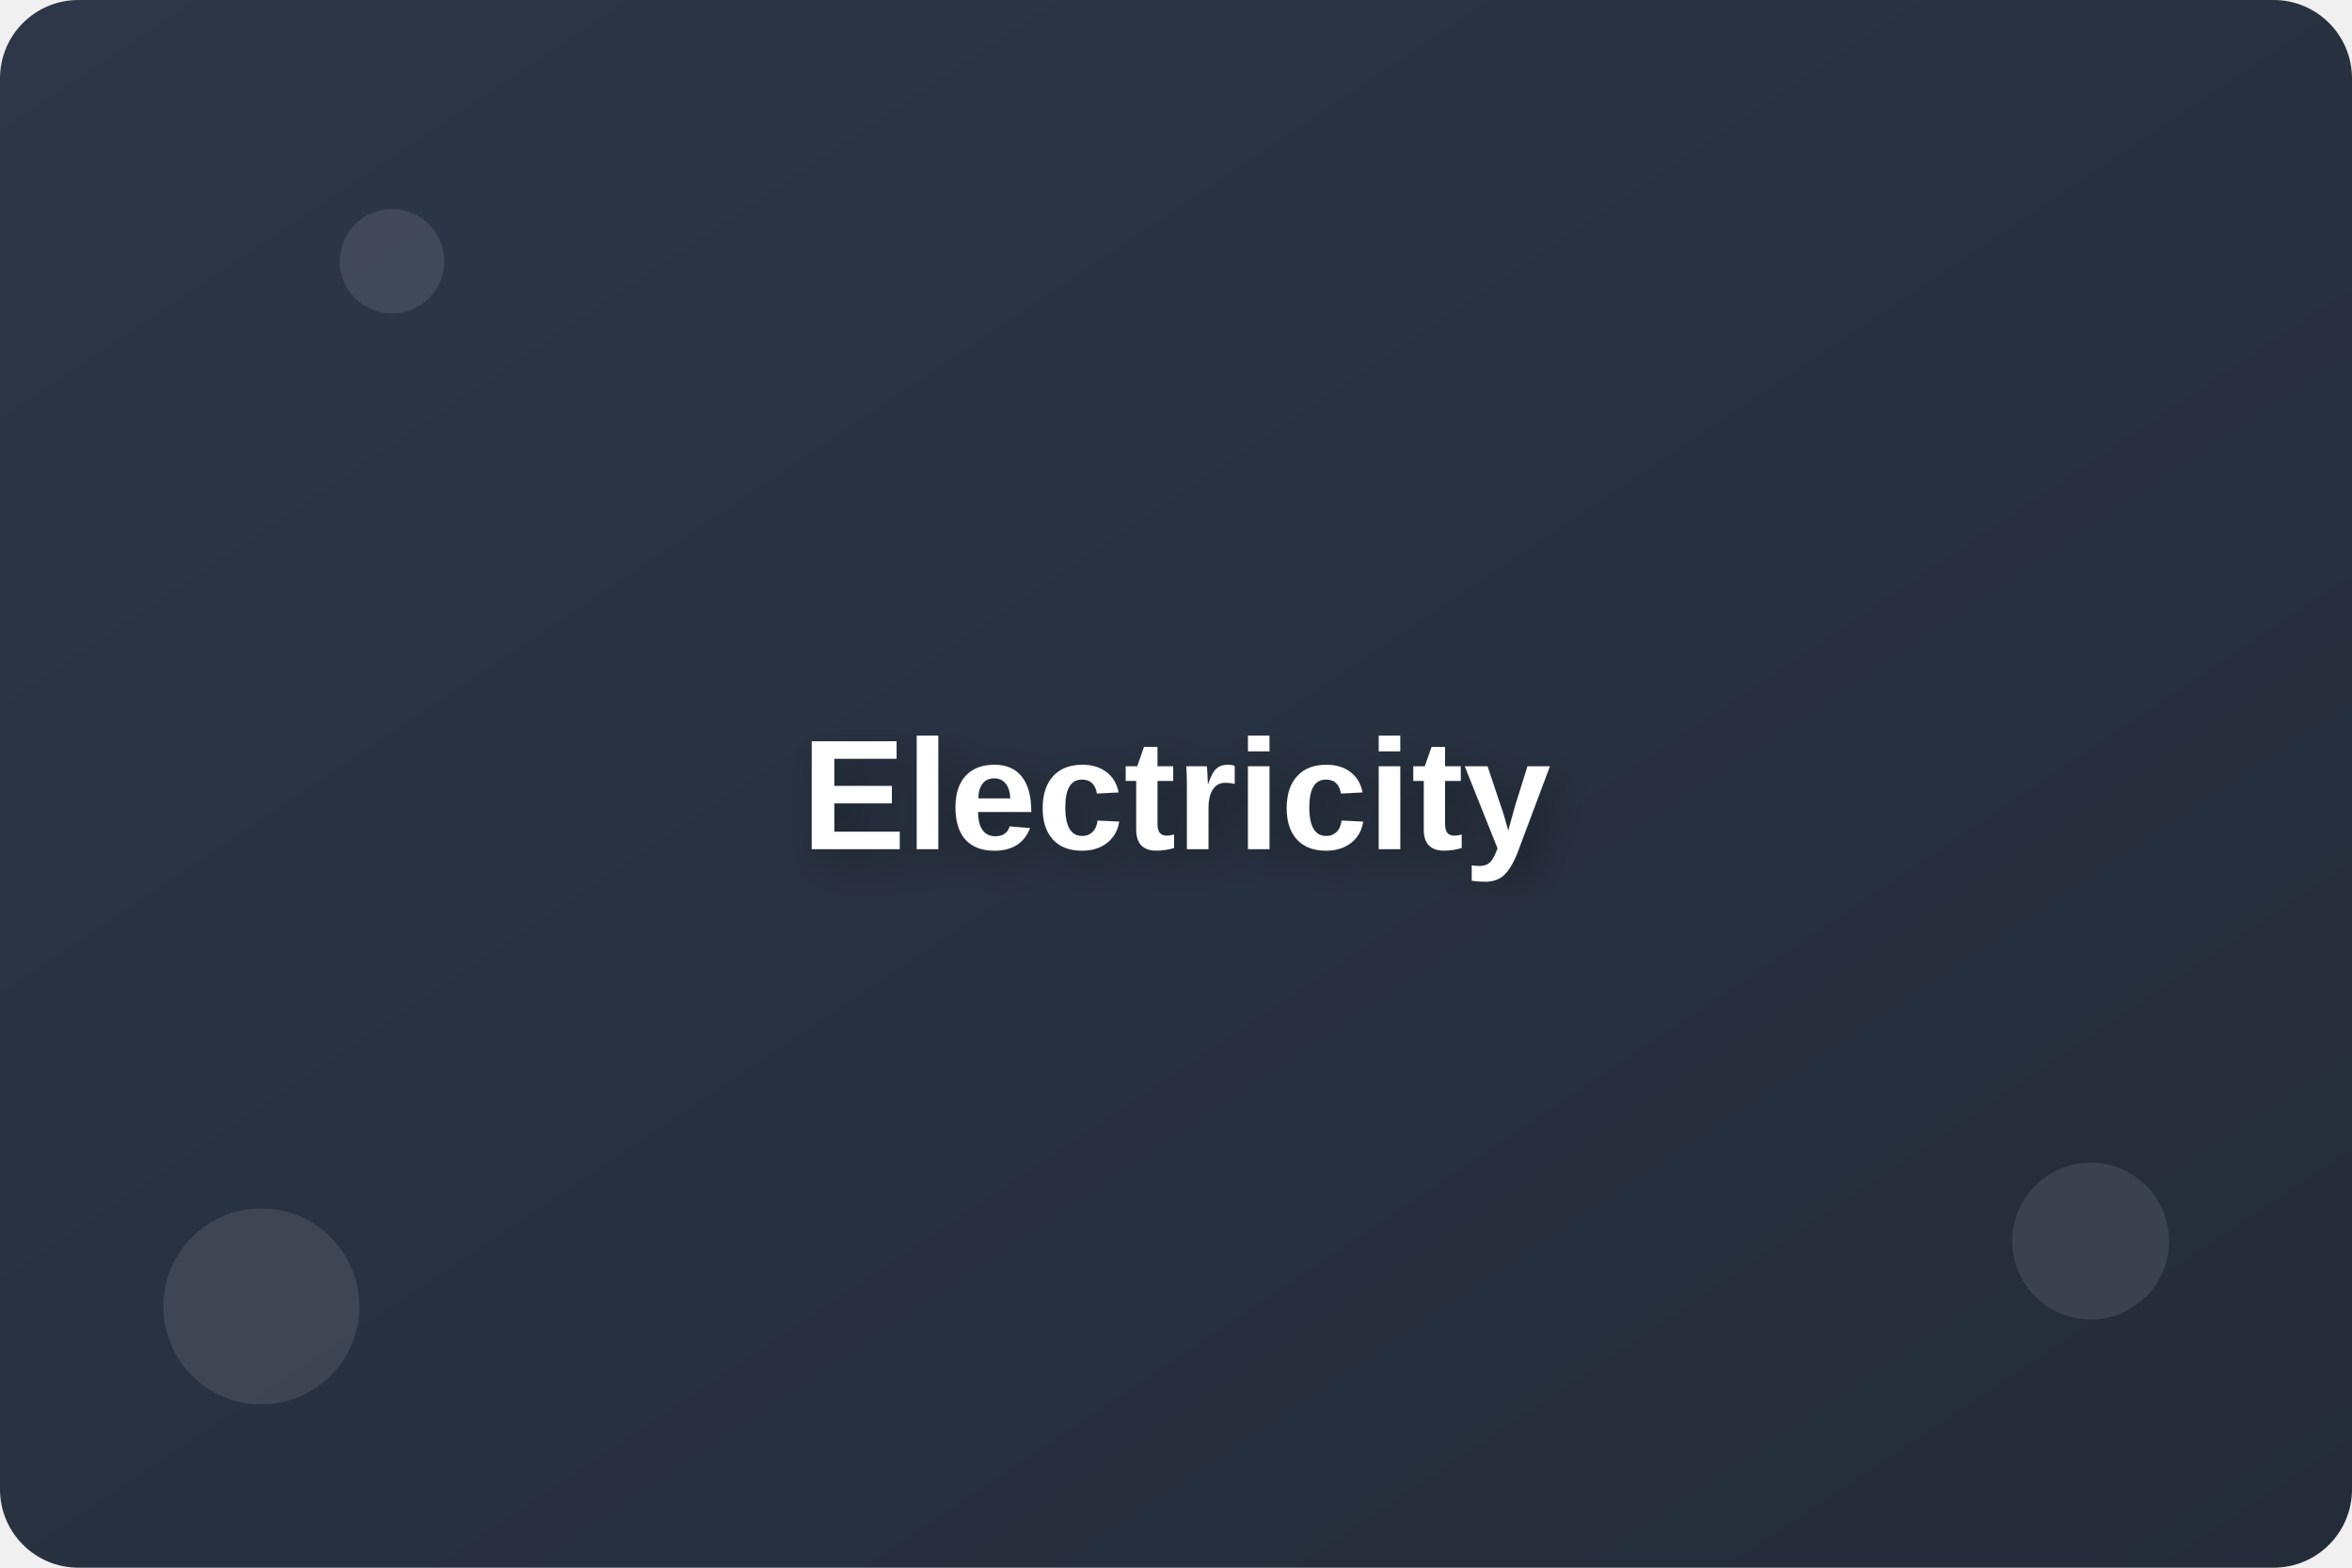
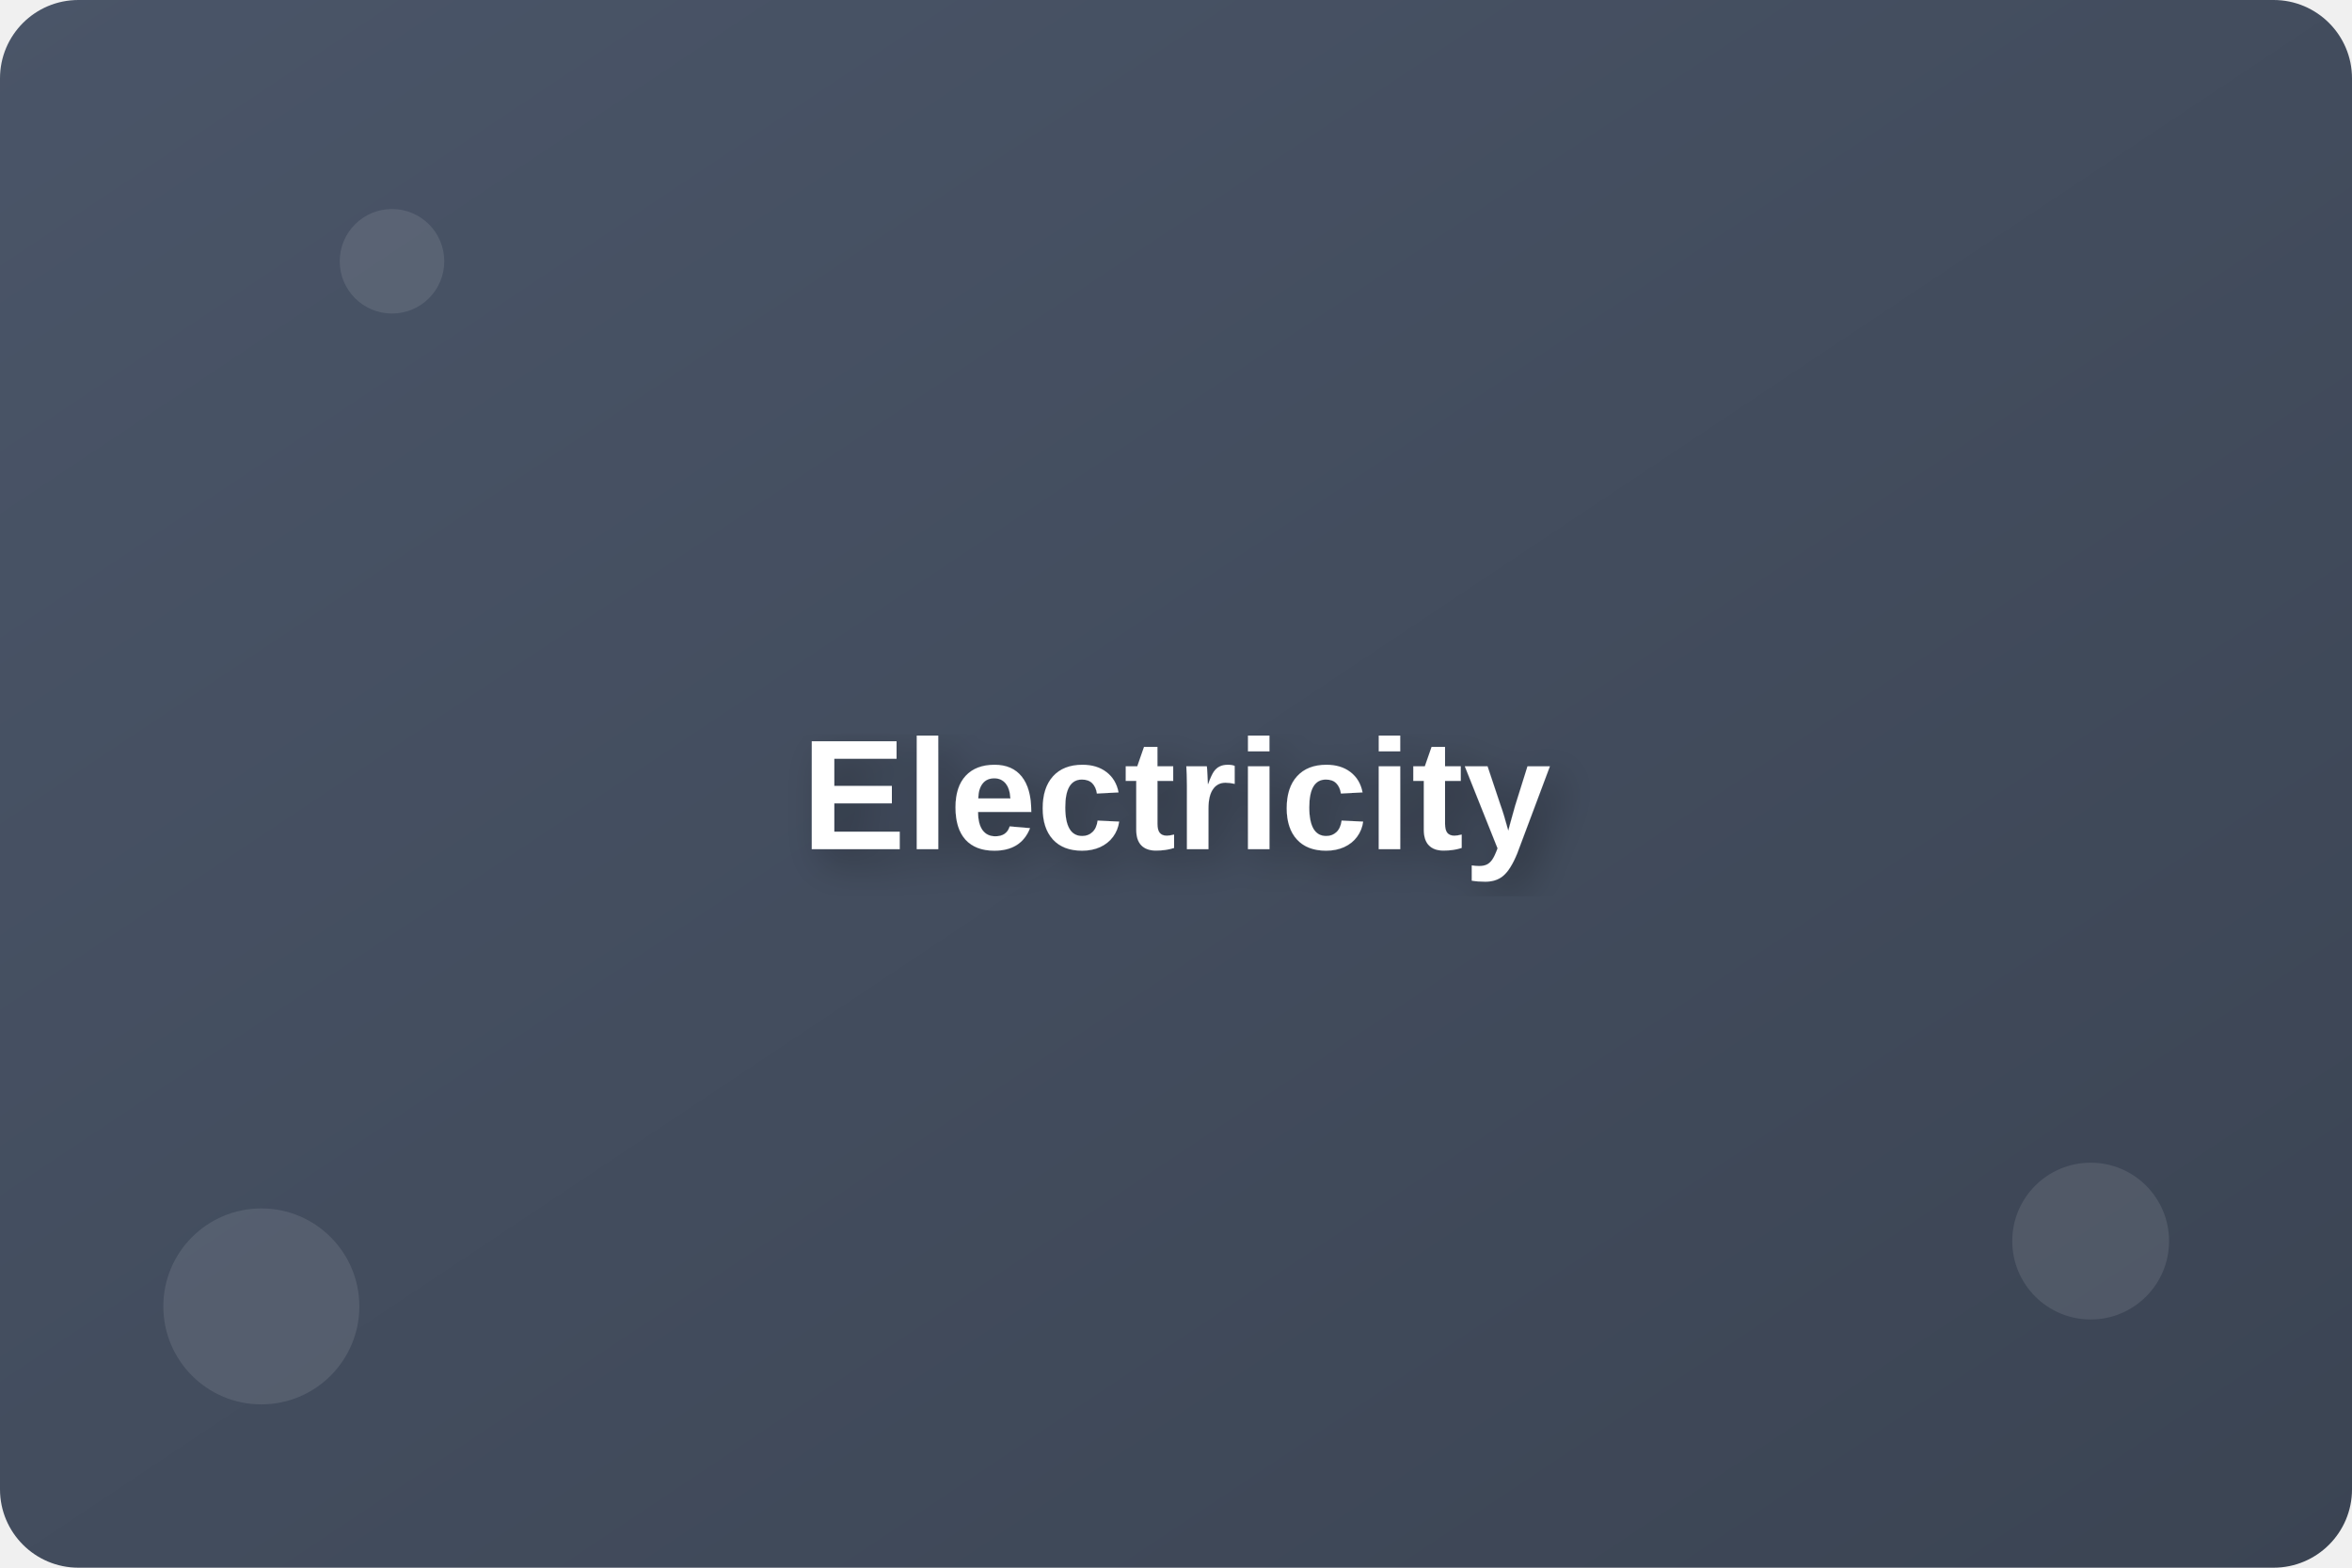
<svg xmlns="http://www.w3.org/2000/svg" width="360" height="240">
  <defs>
    <linearGradient id="grad26" x1="0%" y1="0%" x2="100%" y2="100%">
-       <stop offset="0%" style="stop-color:#2d3748;stop-opacity:1" />
-       <stop offset="100%" style="stop-color:#242c39;stop-opacity:1" />
+       <stop offset="0%" style="stop-color:#4a5568;stop-opacity:1" />
+       <stop offset="100%" style="stop-color:#3b4453;stop-opacity:1" />
    </linearGradient>
    <filter id="shadow">
      <feDropShadow dx="2" dy="2" stdDeviation="3" flood-color="rgba(0,0,0,0.3)" />
    </filter>
  </defs>
  <rect width="100%" height="100%" fill="url(#grad26)" rx="12" />
  <text x="180" y="130" font-family="Arial, sans-serif" font-size="24" font-weight="700" text-anchor="middle" fill="white" filter="url(#shadow)">Electricity</text>
  <circle cx="40" cy="200" r="15" fill="rgba(255,255,255,0.1)" />
  <circle cx="320" cy="190" r="12" fill="rgba(255,255,255,0.1)" />
  <circle cx="60" cy="40" r="8" fill="rgba(255,255,255,0.1)" />
</svg>
